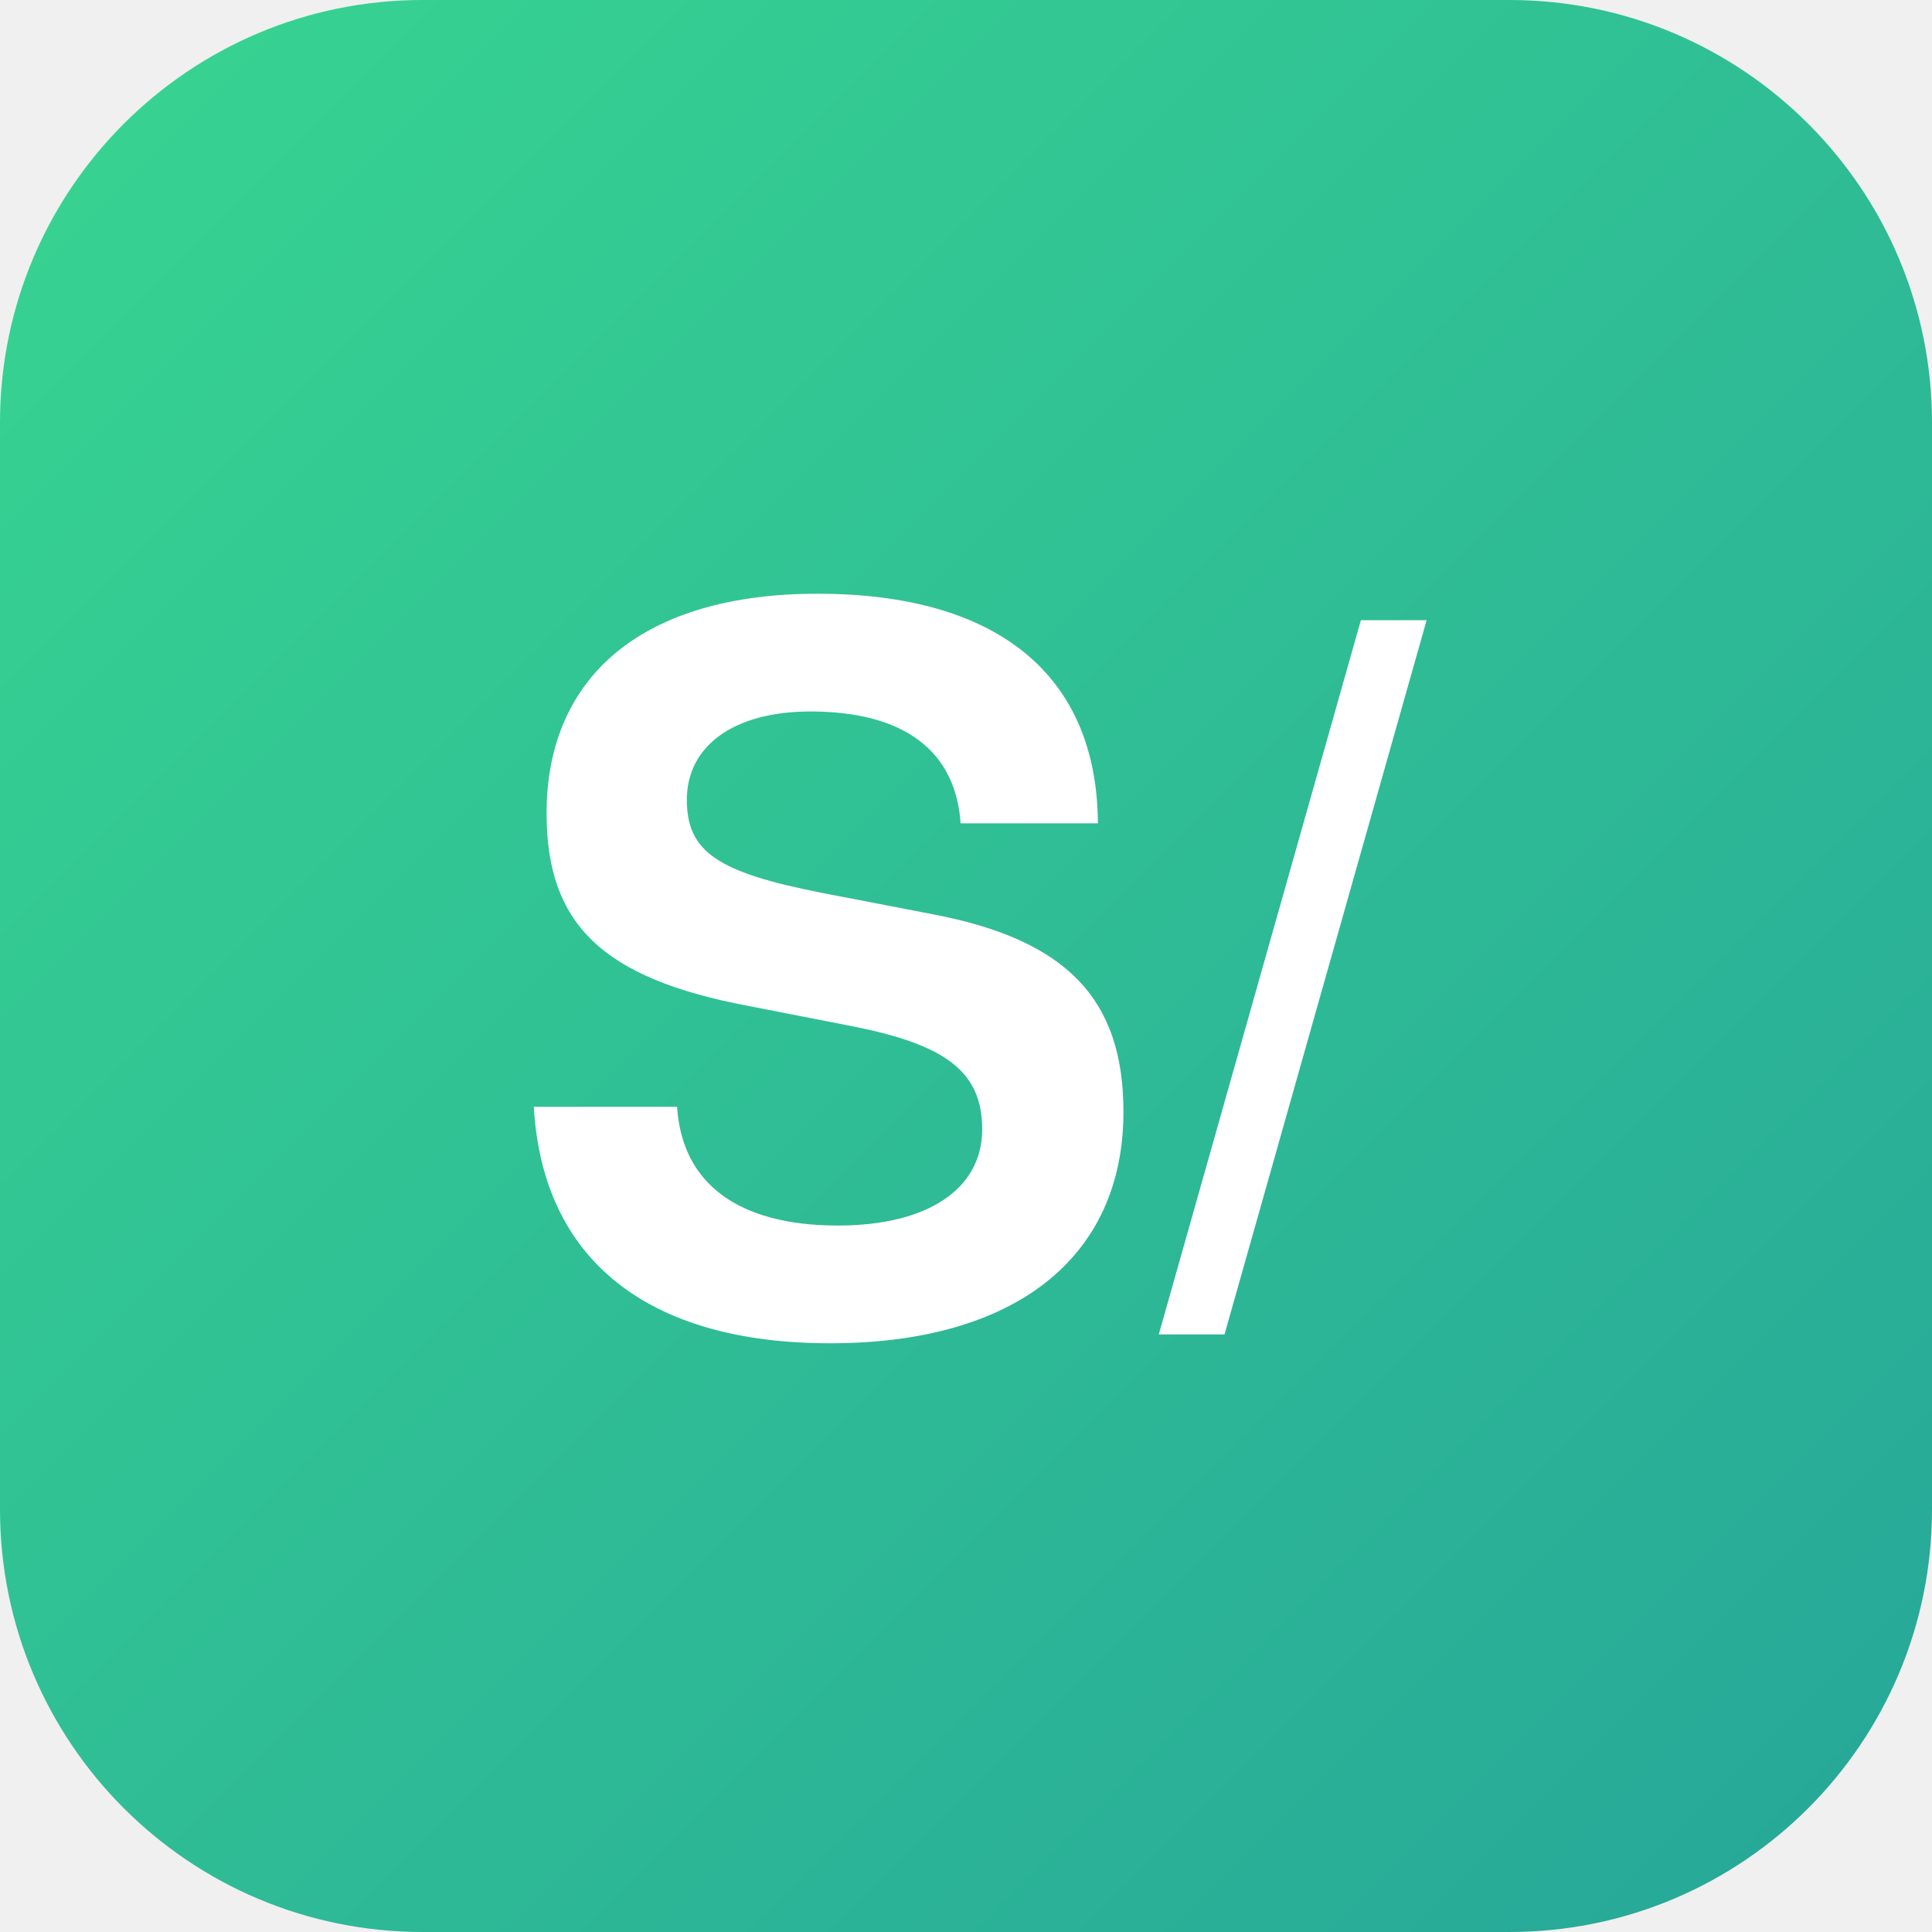
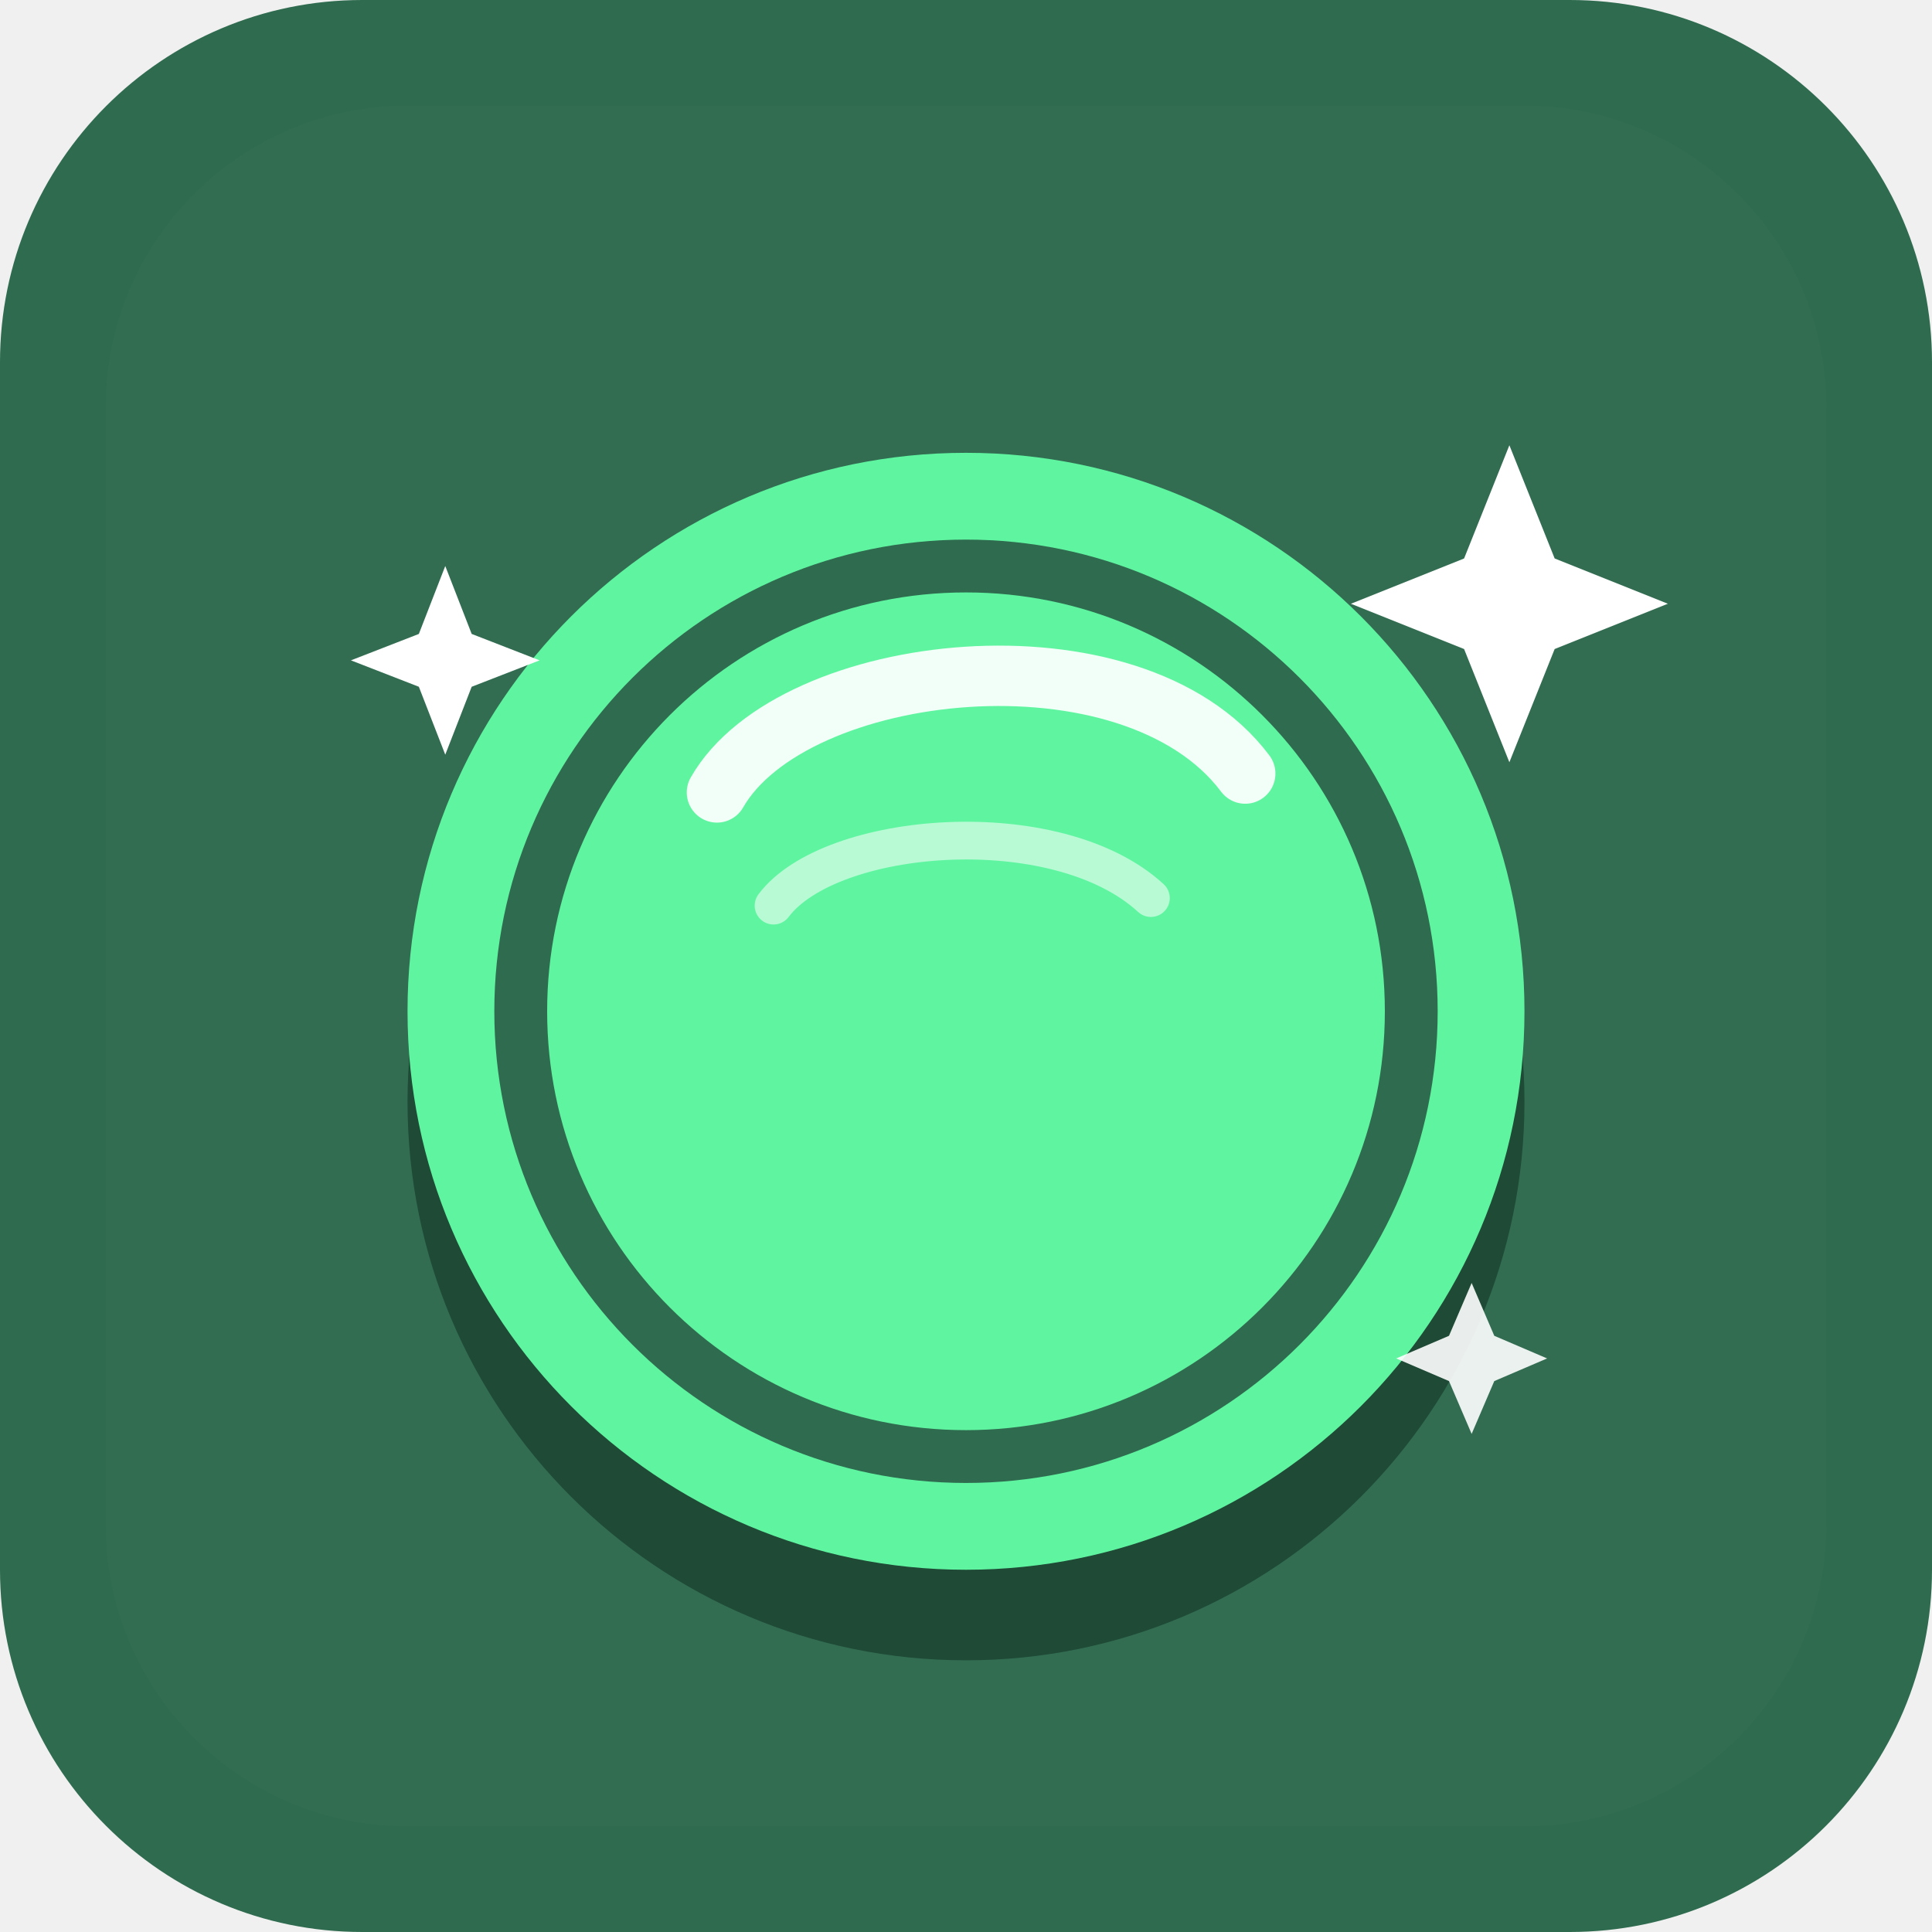
- <svg xmlns="http://www.w3.org/2000/svg" viewBox="0 0 512 512">
-   <defs>
-     <linearGradient id="g" x1="0" y1="0" x2="1" y2="1">
-       <stop offset="0" stop-color="#38D591" />
-       <stop offset="1" stop-color="#26A699" />
-     </linearGradient>
-   </defs>
-   <rect width="512" height="512" rx="112" fill="url(#g)" />
-   <text x="256" y="350" text-anchor="middle" font-family="-apple-system,Helvetica,Arial,sans-serif" font-weight="800" font-size="260" fill="#fff">S/</text>
+ <svg xmlns="http://www.w3.org/2000/svg" viewBox="0 0 512 512" width="512" height="512">
+   <rect width="512" height="512" rx="96" fill="#2F6B4F" />
+   <rect x="28" y="28" width="456" height="456" rx="80" fill="#356F54" opacity="0.55" />
+   <ellipse cx="256" cy="292" rx="148" ry="148" fill="#1E4A36" />
+   <ellipse cx="256" cy="268" rx="148" ry="148" fill="#5FF5A0" />
+   <ellipse cx="256" cy="268" rx="118" ry="118" fill="none" stroke="#2F6B4F" stroke-width="14" />
+   <path d="M190 210 C210 175, 300 165, 330 205" fill="none" stroke="#FFFFFF" stroke-width="16" stroke-linecap="round" opacity="0.92" />
+   <path d="M205 240 C220 220, 280 215, 305 238" fill="none" stroke="#FFFFFF" stroke-width="10" stroke-linecap="round" opacity="0.55" />
+   <path d="M400 118 L412 148 L442 160 L412 172 L400 202 L388 172 L358 160 L388 148 Z" fill="#FFFFFF" />
+   <path d="M118 150 L125 168 L143 175 L125 182 L118 200 L111 182 L93 175 L111 168 Z" fill="#FFFFFF" />
+   <path d="M390 340 L396 354 L410 360 L396 366 L390 380 L384 366 L370 360 L384 354 Z" fill="#FFFFFF" opacity="0.9" />
</svg>
